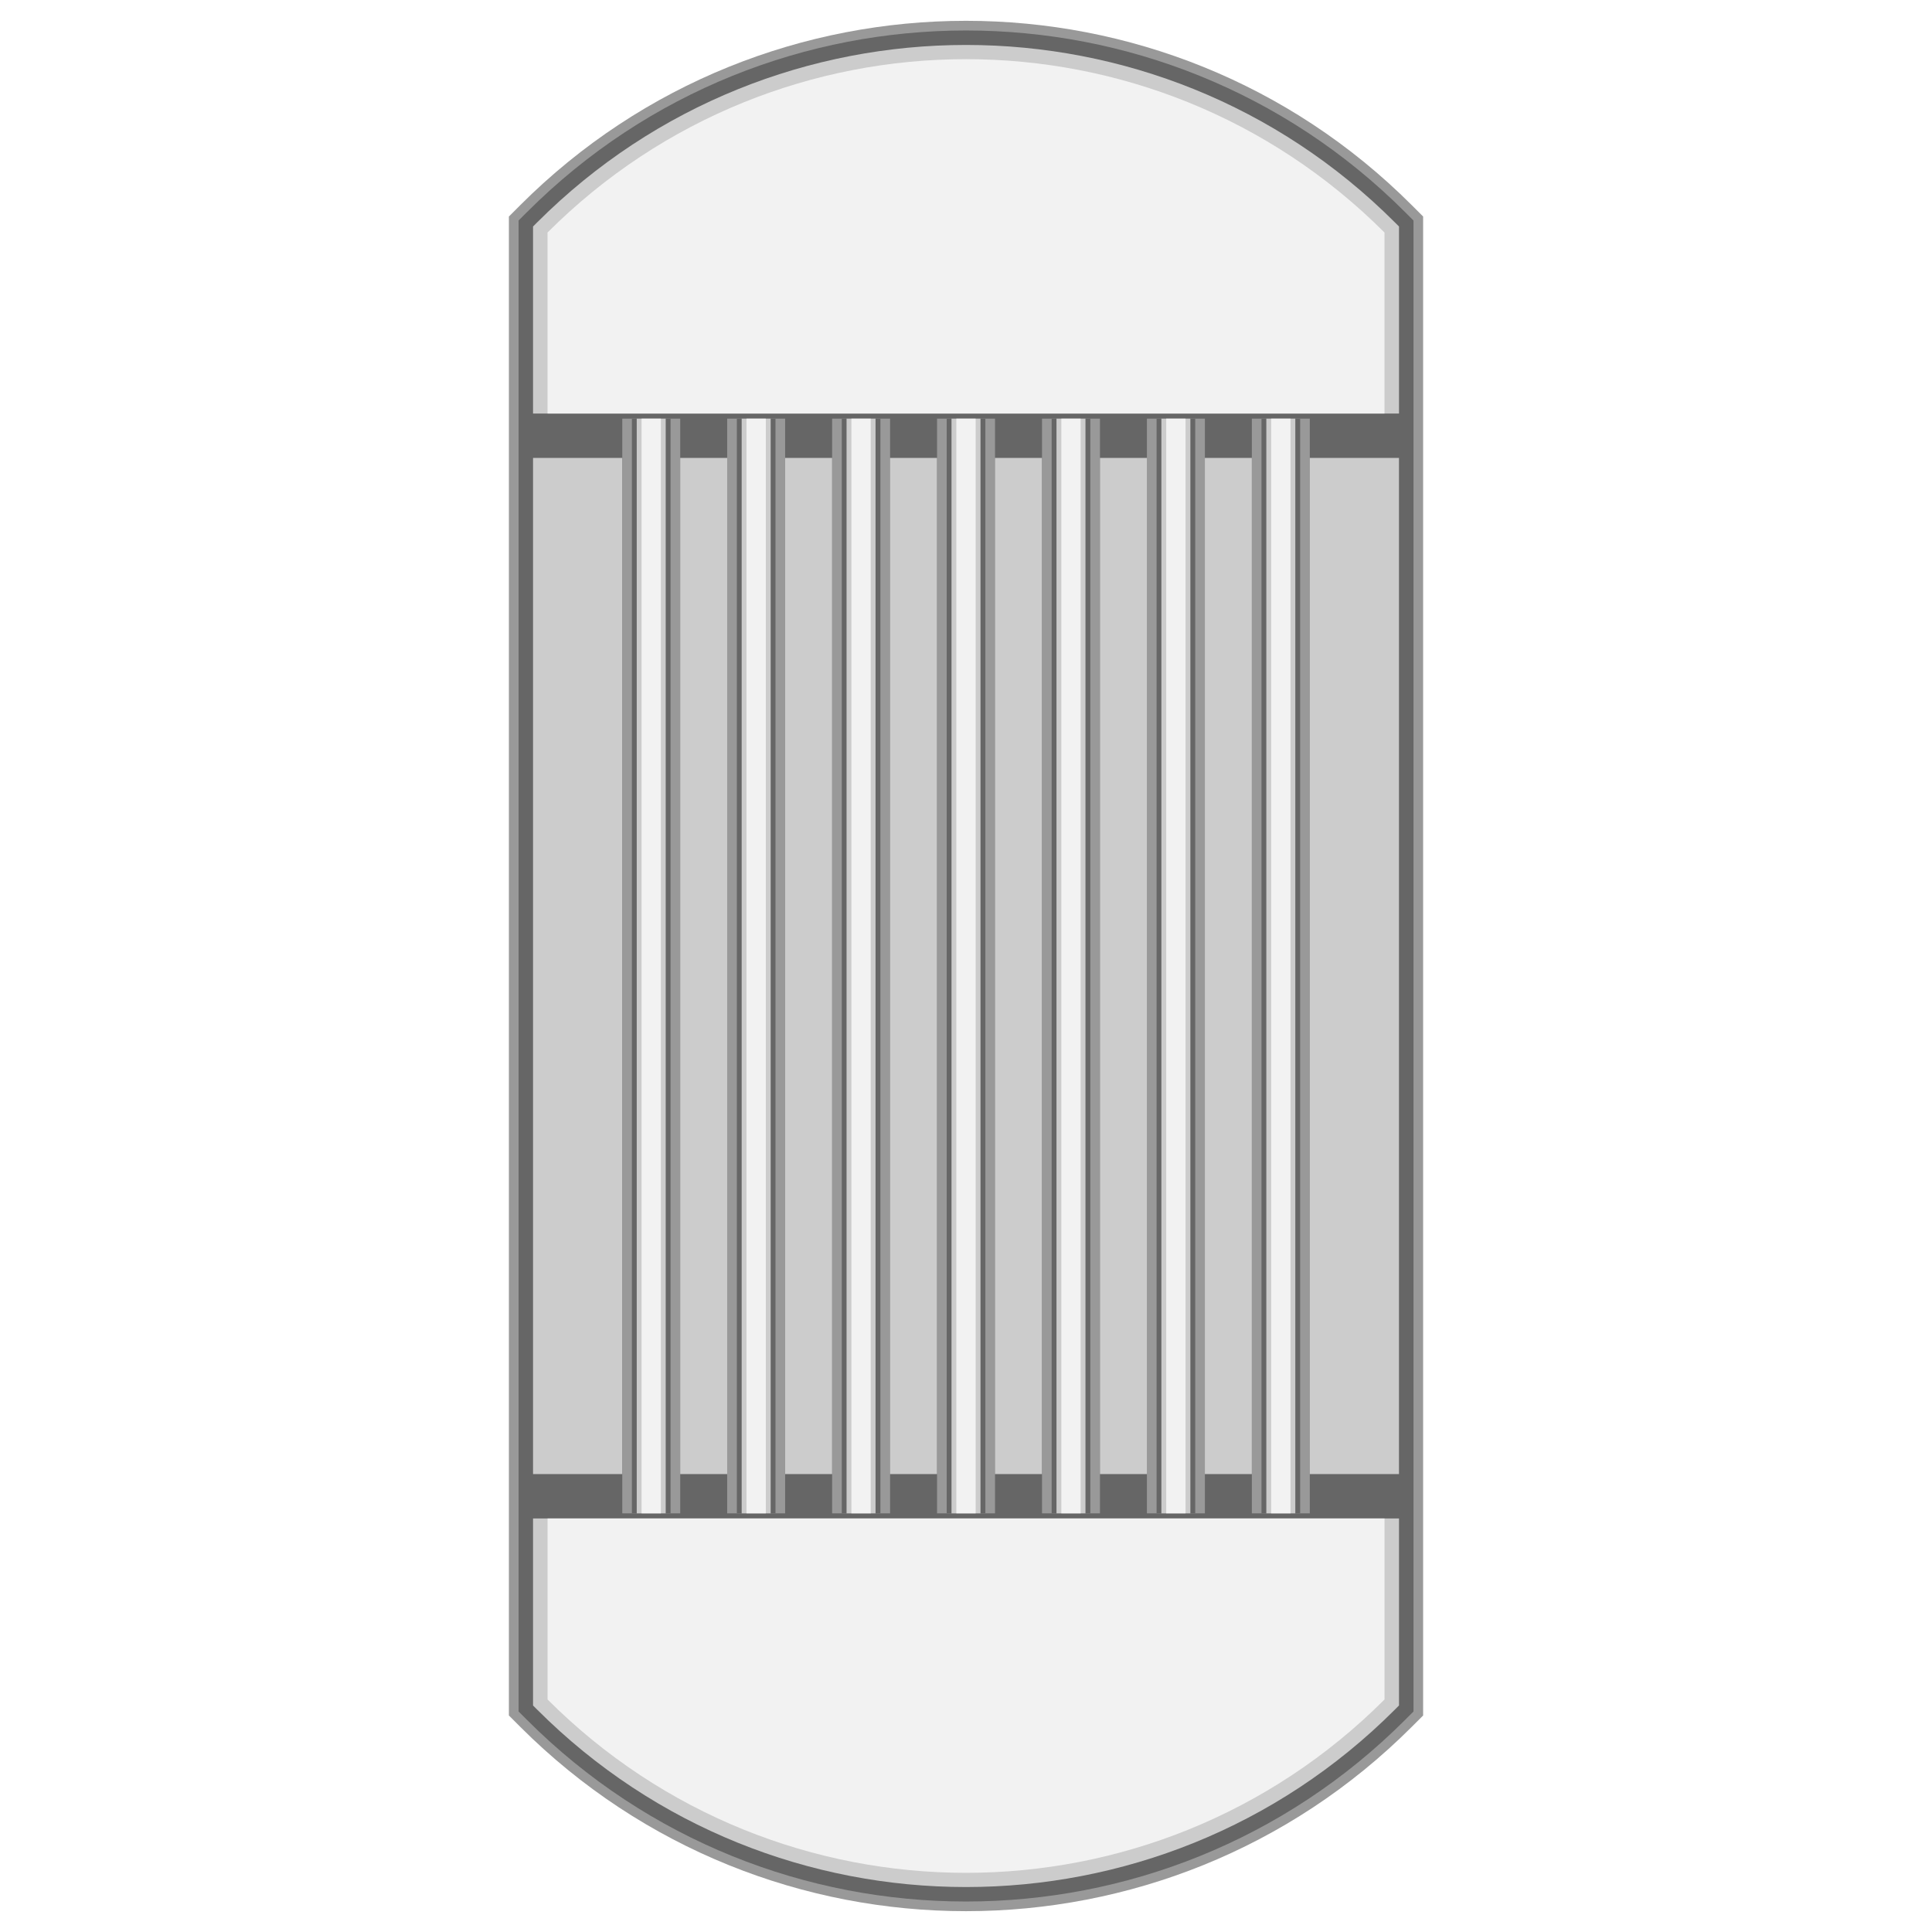
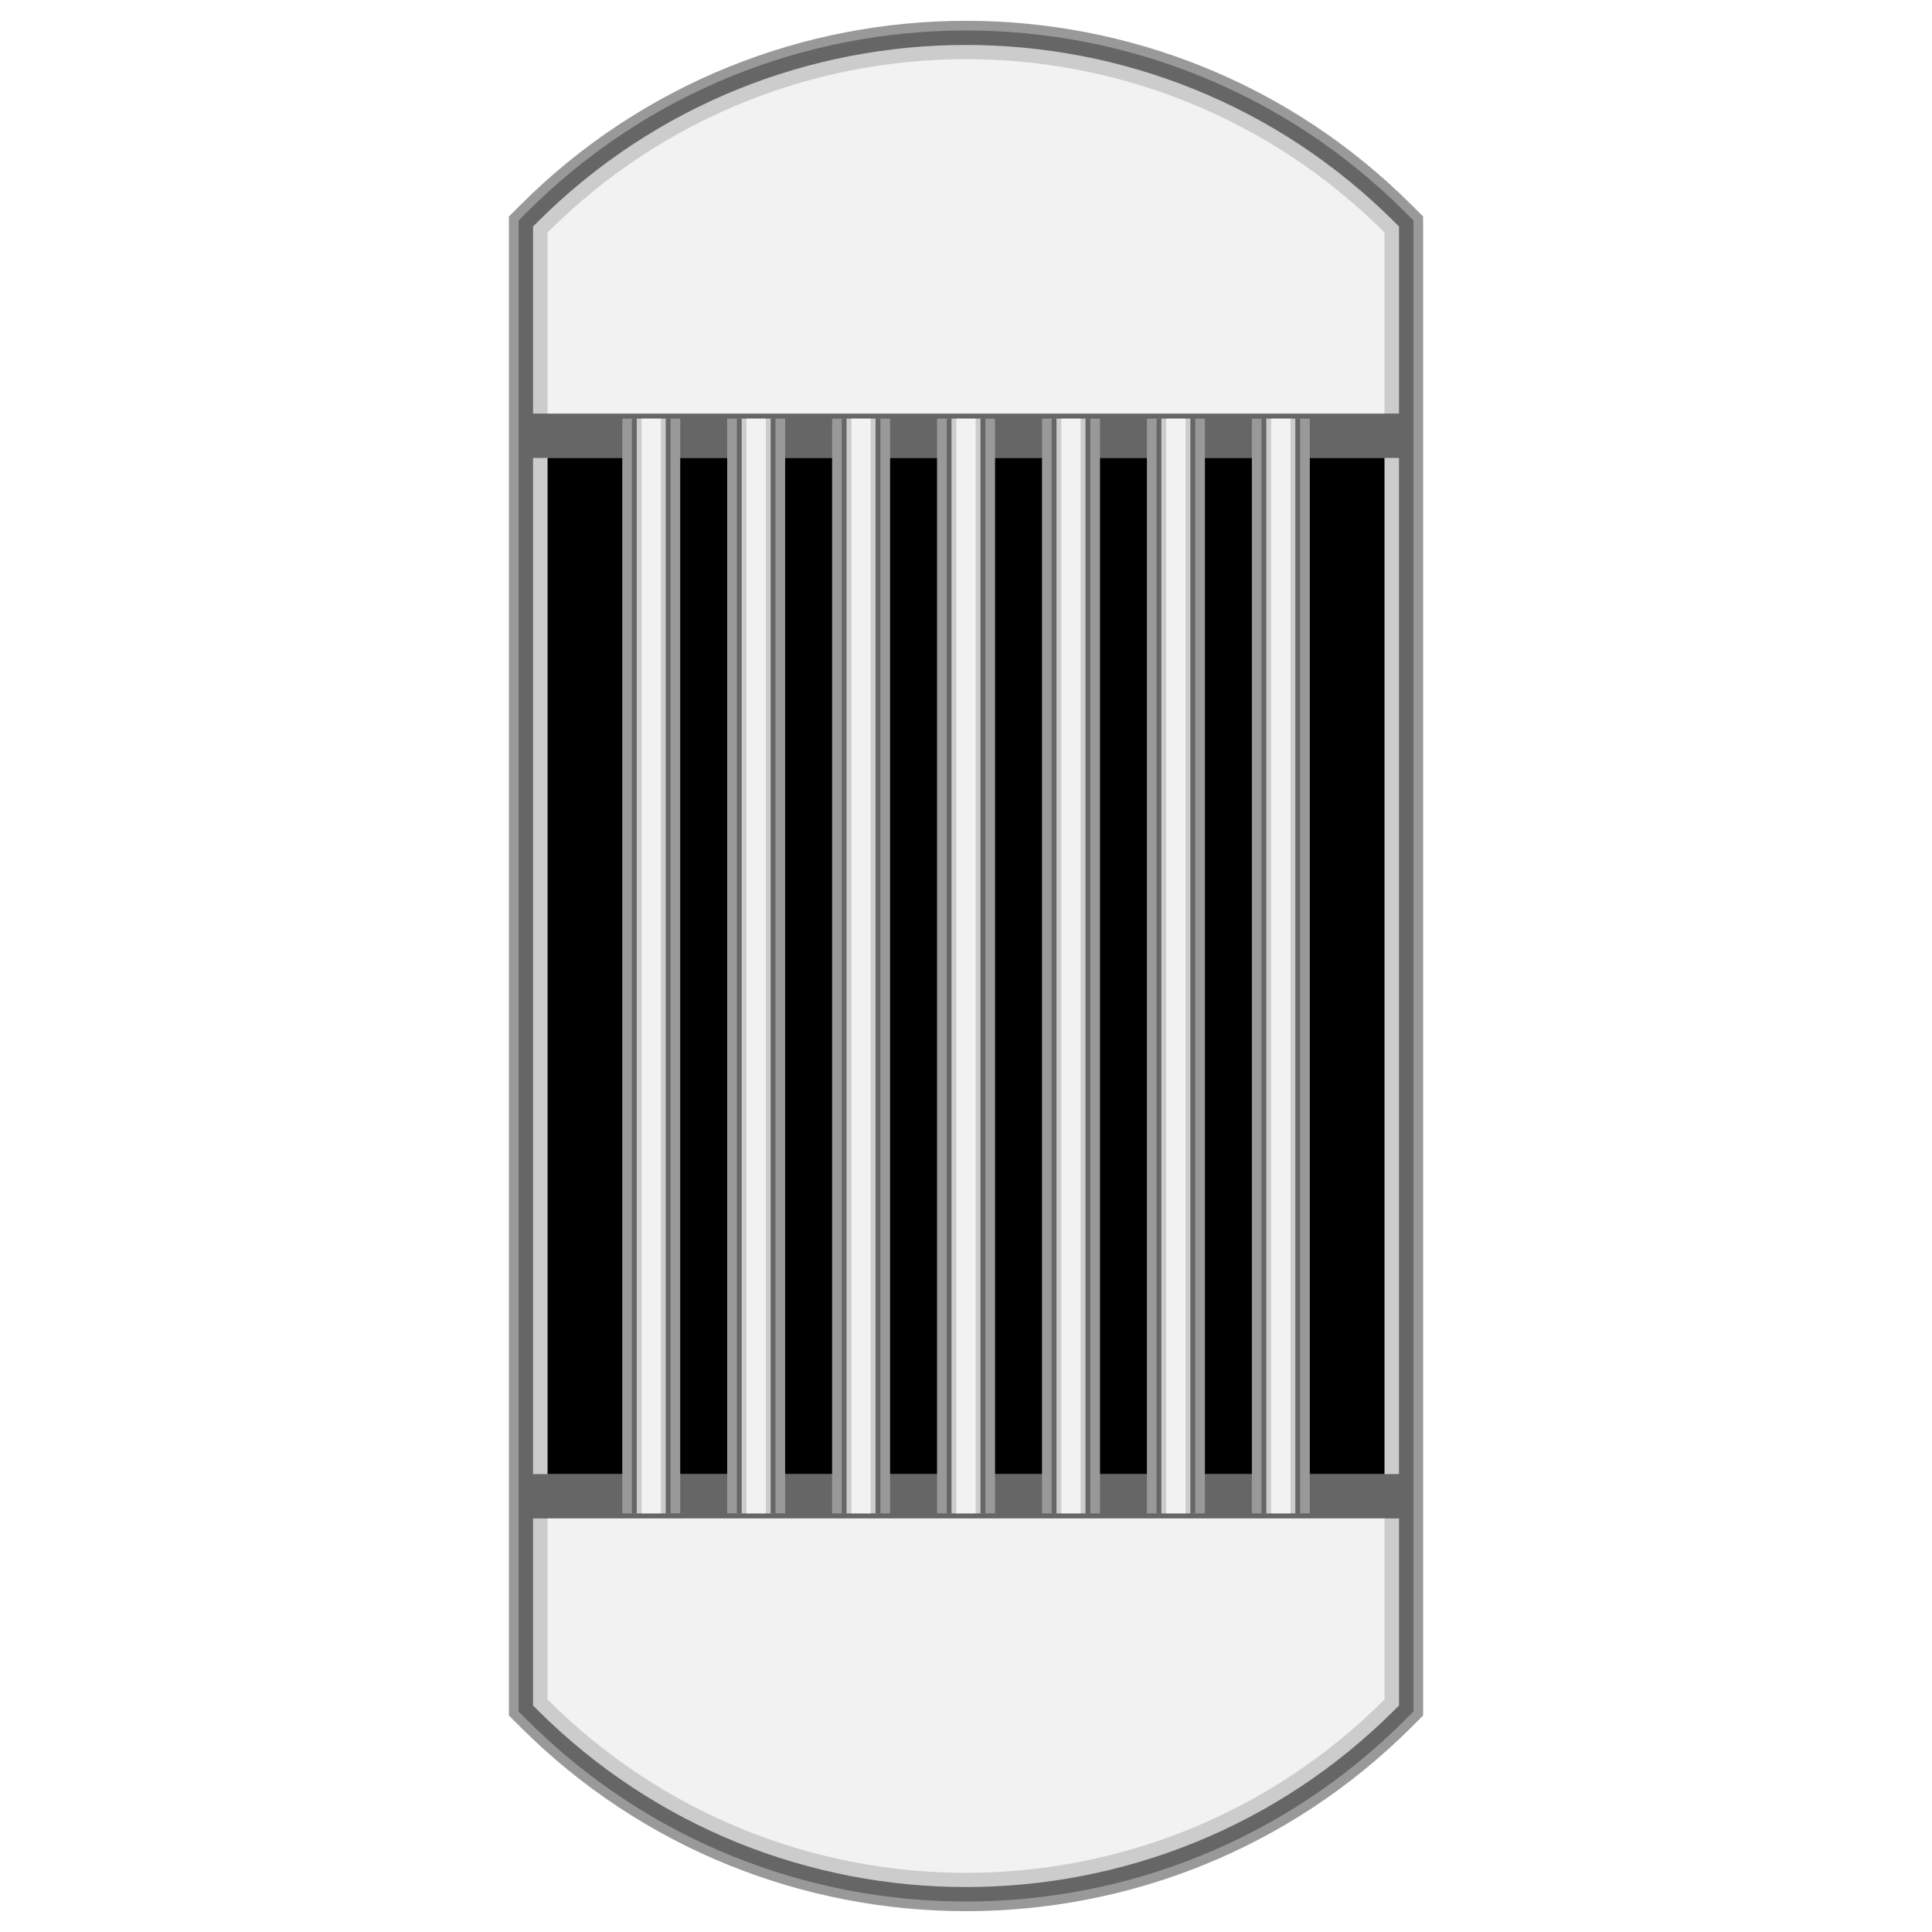
<svg xmlns="http://www.w3.org/2000/svg" version="1.1" viewBox="0 0 100 100" width="100%" height="100%">
  <g style="transform-box: view-box; transform-origin: 50px 50px;">
    <g cursor="pointer" style="transform-box: view-box; transform-origin: 50px 50px;">
      <g fill="none">
        <path d="M50.001 98.922C41.645 98.922 33.288 95.741 26.926 89.379L26.34 88.793V11.207L26.926 10.621C39.65 -2.104 60.352 -2.104 73.075 10.621L73.661 11.207V88.793L73.075 89.379C66.714 95.741 58.357 98.922 50.001 98.922Z" fill="#999999" />
        <path d="M72.723 10.975C60.195 -1.554 39.809 -1.554 27.281 10.975L26.842 11.414V88.586L27.281 89.025C33.545 95.29 41.773 98.422 50.002 98.422C58.231 98.422 66.459 95.29 72.723 89.026L73.162 88.587V11.414L72.723 10.975ZM35.208 78.33H32.208V21.67H35.208V78.33ZM40.639 78.33H37.639V21.67H40.639V78.33ZM46.07 78.33H43.07V21.67H46.07V78.33ZM51.502 78.33H48.502V21.67H51.502V78.33ZM56.934 78.33H53.934V21.67H56.934V78.33ZM62.365 78.33H59.365V21.67H62.365V78.33ZM67.796 78.33H64.796V21.67H67.796V78.33Z" fill="#666666" />
        <path d="M34.707 21.67H32.707V78.33H34.707V21.67Z" fill="#666666" />
        <path d="M40.139 21.67H38.139V78.33H40.139V21.67Z" fill="#666666" />
        <path d="M45.57 21.67H43.57V78.33H45.57V21.67Z" fill="#666666" />
        <path d="M51.002 21.67H49.002V78.33H51.002V21.67Z" fill="#666666" />
        <path d="M56.434 21.67H54.434V78.33H56.434V21.67Z" fill="#666666" />
        <path d="M61.865 21.67H59.865V78.33H61.865V21.67Z" fill="#666666" />
        <path d="M67.295 21.67H65.295V78.33H67.295V21.67Z" fill="#666666" />
        <path d="M37.639 23.702H35.207V76.298H37.639V23.702Z" fill="#CCCCCC" />
        <path d="M43.07 23.702H40.639V76.298H43.07V23.702Z" fill="#CCCCCC" />
        <path d="M32.206 23.702H27.59V76.298H32.206V23.702Z" fill="#CCCCCC" />
        <path d="M72.412 21.404V11.724L72.192 11.504C59.956 -0.732 40.046 -0.732 27.81 11.504L27.59 11.724V21.404H72.412Z" fill="#CCCCCC" />
        <path d="M48.5 23.702H46.068V76.298H48.5V23.702Z" fill="#CCCCCC" />
        <path d="M64.795 23.702H62.363V76.298H64.795V23.702Z" fill="#CCCCCC" />
        <path d="M72.411 23.702H67.795V76.298H72.411V23.702Z" fill="#CCCCCC" />
        <path d="M53.932 23.702H51.5V76.298H53.932V23.702Z" fill="#CCCCCC" />
        <path d="M27.59 78.596V88.276L27.81 88.496C33.928 94.614 41.964 97.673 50.001 97.673C58.038 97.673 66.074 94.614 72.192 88.496L72.412 88.276V78.596H27.59Z" fill="#CCCCCC" />
        <path d="M59.365 23.702H56.934V76.298H59.365V23.702Z" fill="#CCCCCC" />
        <path d="M34.457 21.67H32.957V78.33H34.457V21.67Z" fill="#CCCCCC" />
        <path d="M39.889 21.67H38.389V78.33H39.889V21.67Z" fill="#CCCCCC" />
        <path d="M45.318 21.67H43.818V78.33H45.318V21.67Z" fill="#CCCCCC" />
        <path d="M50.75 21.67H49.25V78.33H50.75V21.67Z" fill="#CCCCCC" />
        <path d="M56.184 21.67H54.684V78.33H56.184V21.67Z" fill="#CCCCCC" />
        <path d="M61.613 21.67H60.113V78.33H61.613V21.67Z" fill="#CCCCCC" />
        <path d="M67.045 21.67H65.545V78.33H67.045V21.67Z" fill="#CCCCCC" />
-         <path d="M48.502 23.702H46.07V76.298H48.502V23.702Z">
+         <path d="M48.502 23.702H46.07V76.298H48.502V23.702Z" fill="#000000">
          <animate attributeName="opacity" calcMode="discrete" dur="1s" repeatCount="indefinite" values="1;1" />
        </path>
-         <path d="M43.07 23.702H40.639V76.298H43.07V23.702Z">
+         <path d="M43.07 23.702H40.639V76.298H43.07V23.702Z" fill="#000000">
          <animate attributeName="opacity" calcMode="discrete" dur="1s" repeatCount="indefinite" values="1;1" />
        </path>
-         <path d="M53.934 23.702H51.502V76.298H53.934V23.702Z">
+         <path d="M53.934 23.702H51.502V76.298H53.934V23.702Z" fill="#000000">
          <animate attributeName="opacity" calcMode="discrete" dur="1s" repeatCount="indefinite" values="1;1" />
        </path>
-         <path d="M37.639 23.702H35.207V76.298H37.639V23.702Z">
+         <path d="M37.639 23.702H35.207V76.298H37.639V23.702Z" fill="#000000">
          <animate attributeName="opacity" calcMode="discrete" dur="1s" repeatCount="indefinite" values="1;1" />
        </path>
-         <path d="M64.797 23.702H62.365V76.298H64.797V23.702Z">
+         <path d="M64.797 23.702H62.365V76.298H64.797V23.702Z" fill="#000000">
          <animate attributeName="opacity" calcMode="discrete" dur="1s" repeatCount="indefinite" values="1;1" />
        </path>
-         <path d="M71.661 23.702H67.795V76.298H71.661V23.702Z">
+         <path d="M71.661 23.702H67.795V76.298H71.661V23.702Z" fill="#000000">
          <animate attributeName="opacity" calcMode="discrete" dur="1s" repeatCount="indefinite" values="1;1" />
        </path>
-         <path d="M32.208 23.702H28.342V76.298H32.208V23.702Z">
+         <path d="M32.208 23.702H28.342V76.298H32.208V23.702Z" fill="#000000">
          <animate attributeName="opacity" calcMode="discrete" dur="1s" repeatCount="indefinite" values="1;1" />
        </path>
-         <path d="M59.365 23.702H56.934V76.298H59.365V23.702Z">
+         <path d="M59.365 23.702H56.934V76.298H59.365V23.702Z" fill="#000000">
          <animate attributeName="opacity" calcMode="discrete" dur="1s" repeatCount="indefinite" values="1;1" />
        </path>
        <path d="M71.661 21.404V12.035C59.698 0.072 40.303 0.072 28.34 12.035V21.404H71.661Z" fill="#F2F2F2" />
        <path d="M28.342 78.596V87.965C40.305 99.928 59.7 99.928 71.663 87.965V78.596H28.342Z" fill="#F2F2F2" />
        <path d="M34.207 21.67H33.207V78.33H34.207V21.67Z" fill="#F2F2F2" />
        <path d="M39.639 21.67H38.639V78.33H39.639V21.67Z" fill="#F2F2F2" />
        <path d="M45.068 21.67H44.068V78.33H45.068V21.67Z" fill="#F2F2F2" />
        <path d="M50.5 21.67H49.5V78.33H50.5V21.67Z" fill="#F2F2F2" />
        <path d="M55.934 21.67H54.934V78.33H55.934V21.67Z" fill="#F2F2F2" />
        <path d="M61.363 21.67H60.363V78.33H61.363V21.67Z" fill="#F2F2F2" />
        <path d="M66.795 21.67H65.795V78.33H66.795V21.67Z" fill="#F2F2F2" />
      </g>
    </g>
  </g>
</svg>
